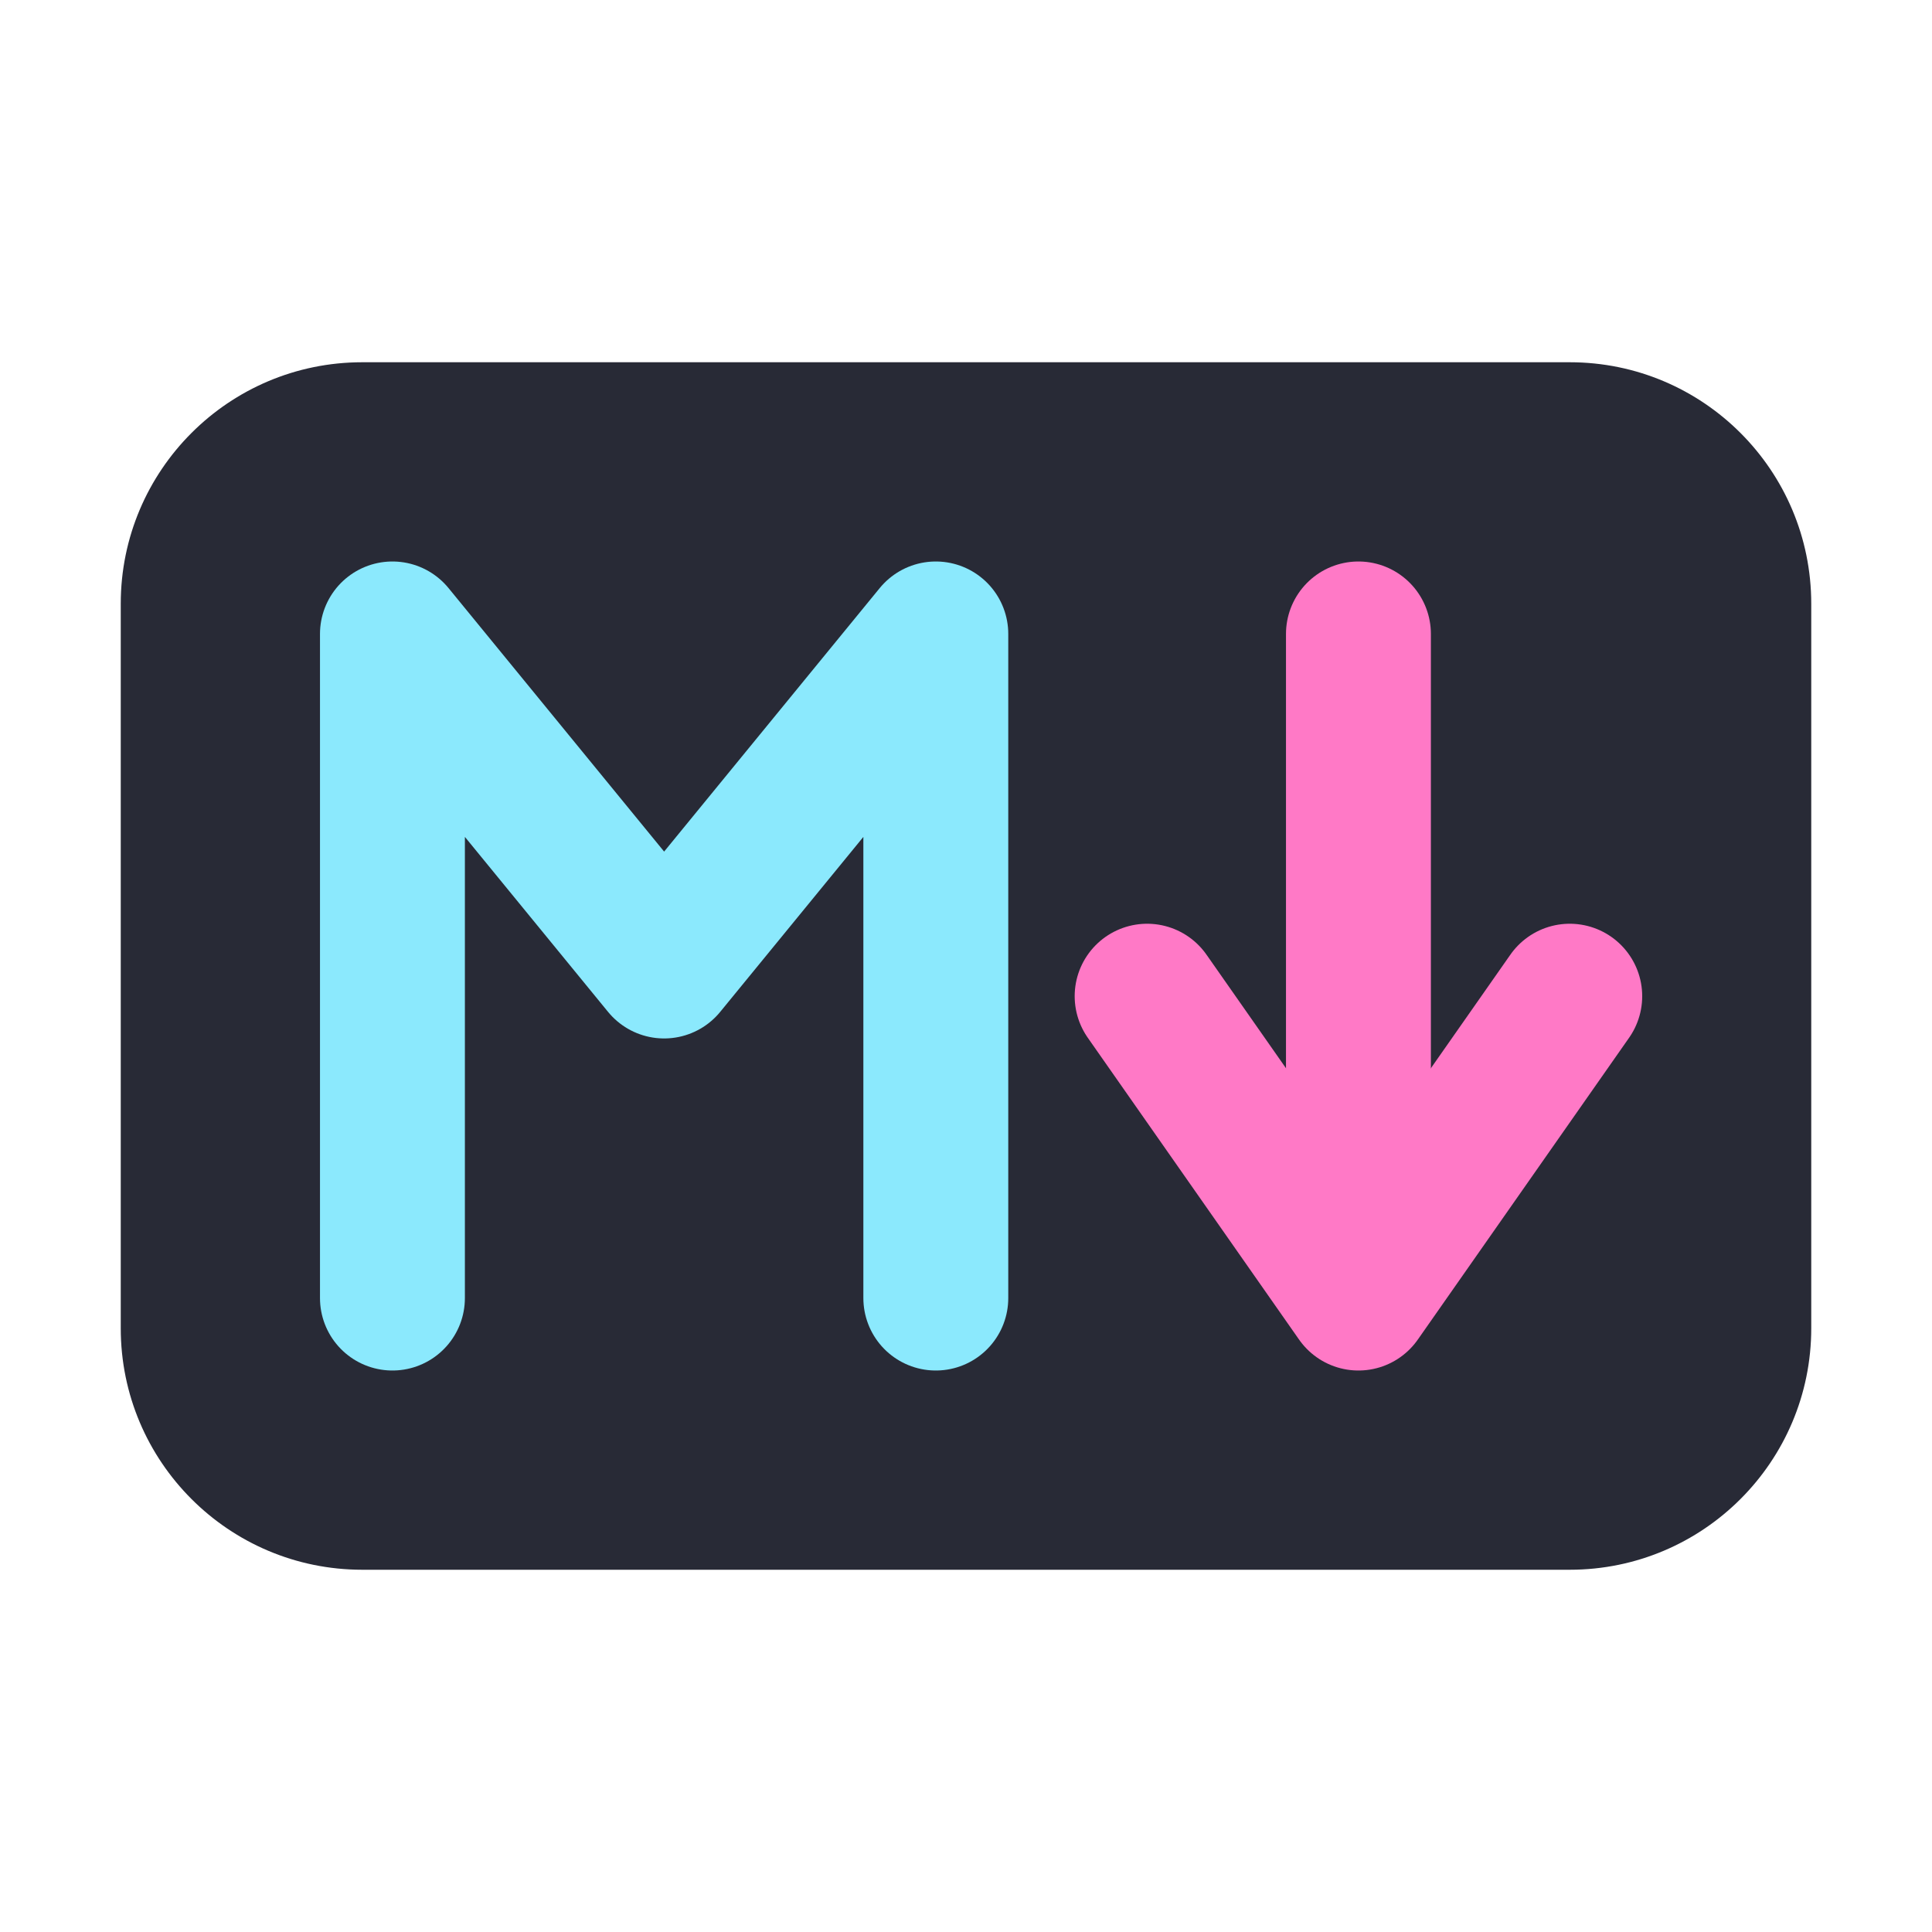
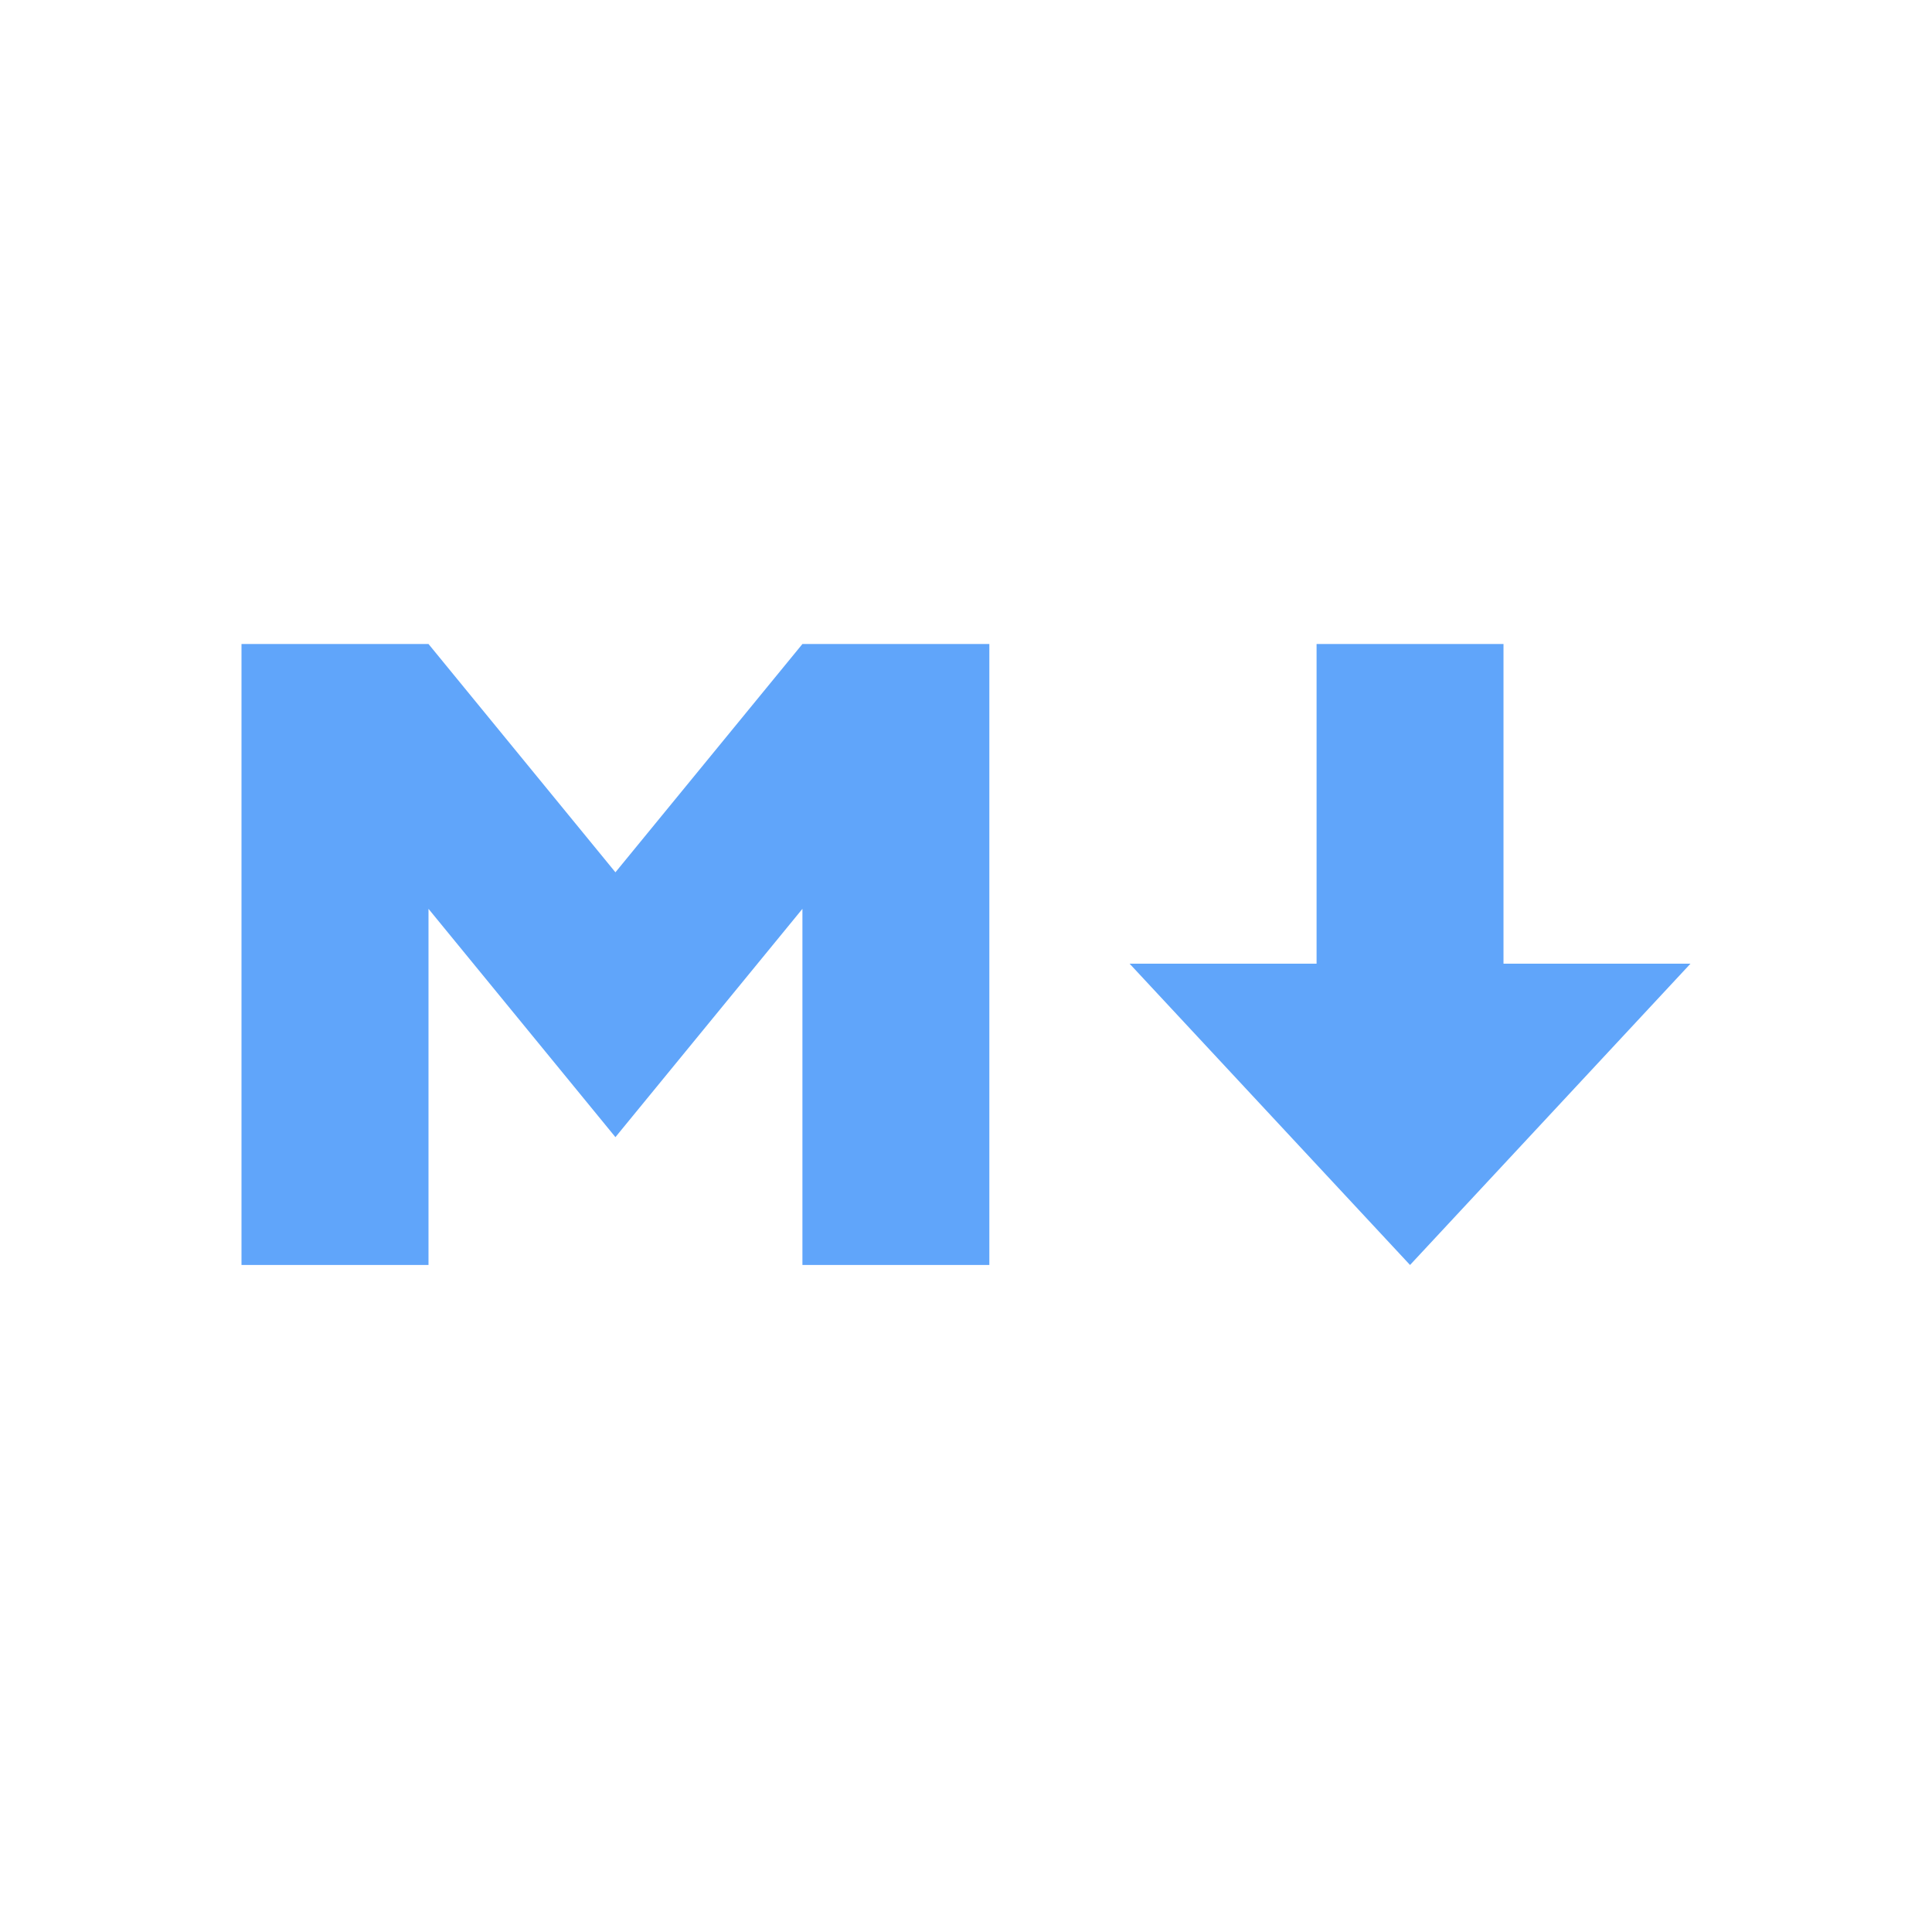
- <svg xmlns="http://www.w3.org/2000/svg" viewBox="0 0 32 32" width="32" height="32">
-   <rect x="2" y="6" width="28" height="20" rx="4" fill="#282a36" />
-   <path d="M6.5 21.5 V10.5 L11 16 L15.5 10.5 V21.5" fill="none" stroke="#8be9fd" stroke-width="2.4" stroke-linecap="round" stroke-linejoin="round" />
-   <path d="M22.5 10.5 V20" fill="none" stroke="#ff79c6" stroke-width="2.4" stroke-linecap="round" />
-   <path d="M19 16.5 L22.5 21.5 L26 16.5" fill="none" stroke="#ff79c6" stroke-width="2.4" stroke-linecap="round" stroke-linejoin="round" />
+ <svg xmlns="http://www.w3.org/2000/svg" width="24" height="24" viewBox="0 0 24 24" fill="none">
+   <path d="M3 15.714V8H5.323L7.645 10.836L9.968 8H12.29V15.714H9.968V11.29L7.645 14.126L5.323 11.29V15.714H3ZM17.516 15.714L14.032 11.971H16.355V8H18.677V11.971H21L17.516 15.714Z" fill="#60A5FA" />
</svg>
